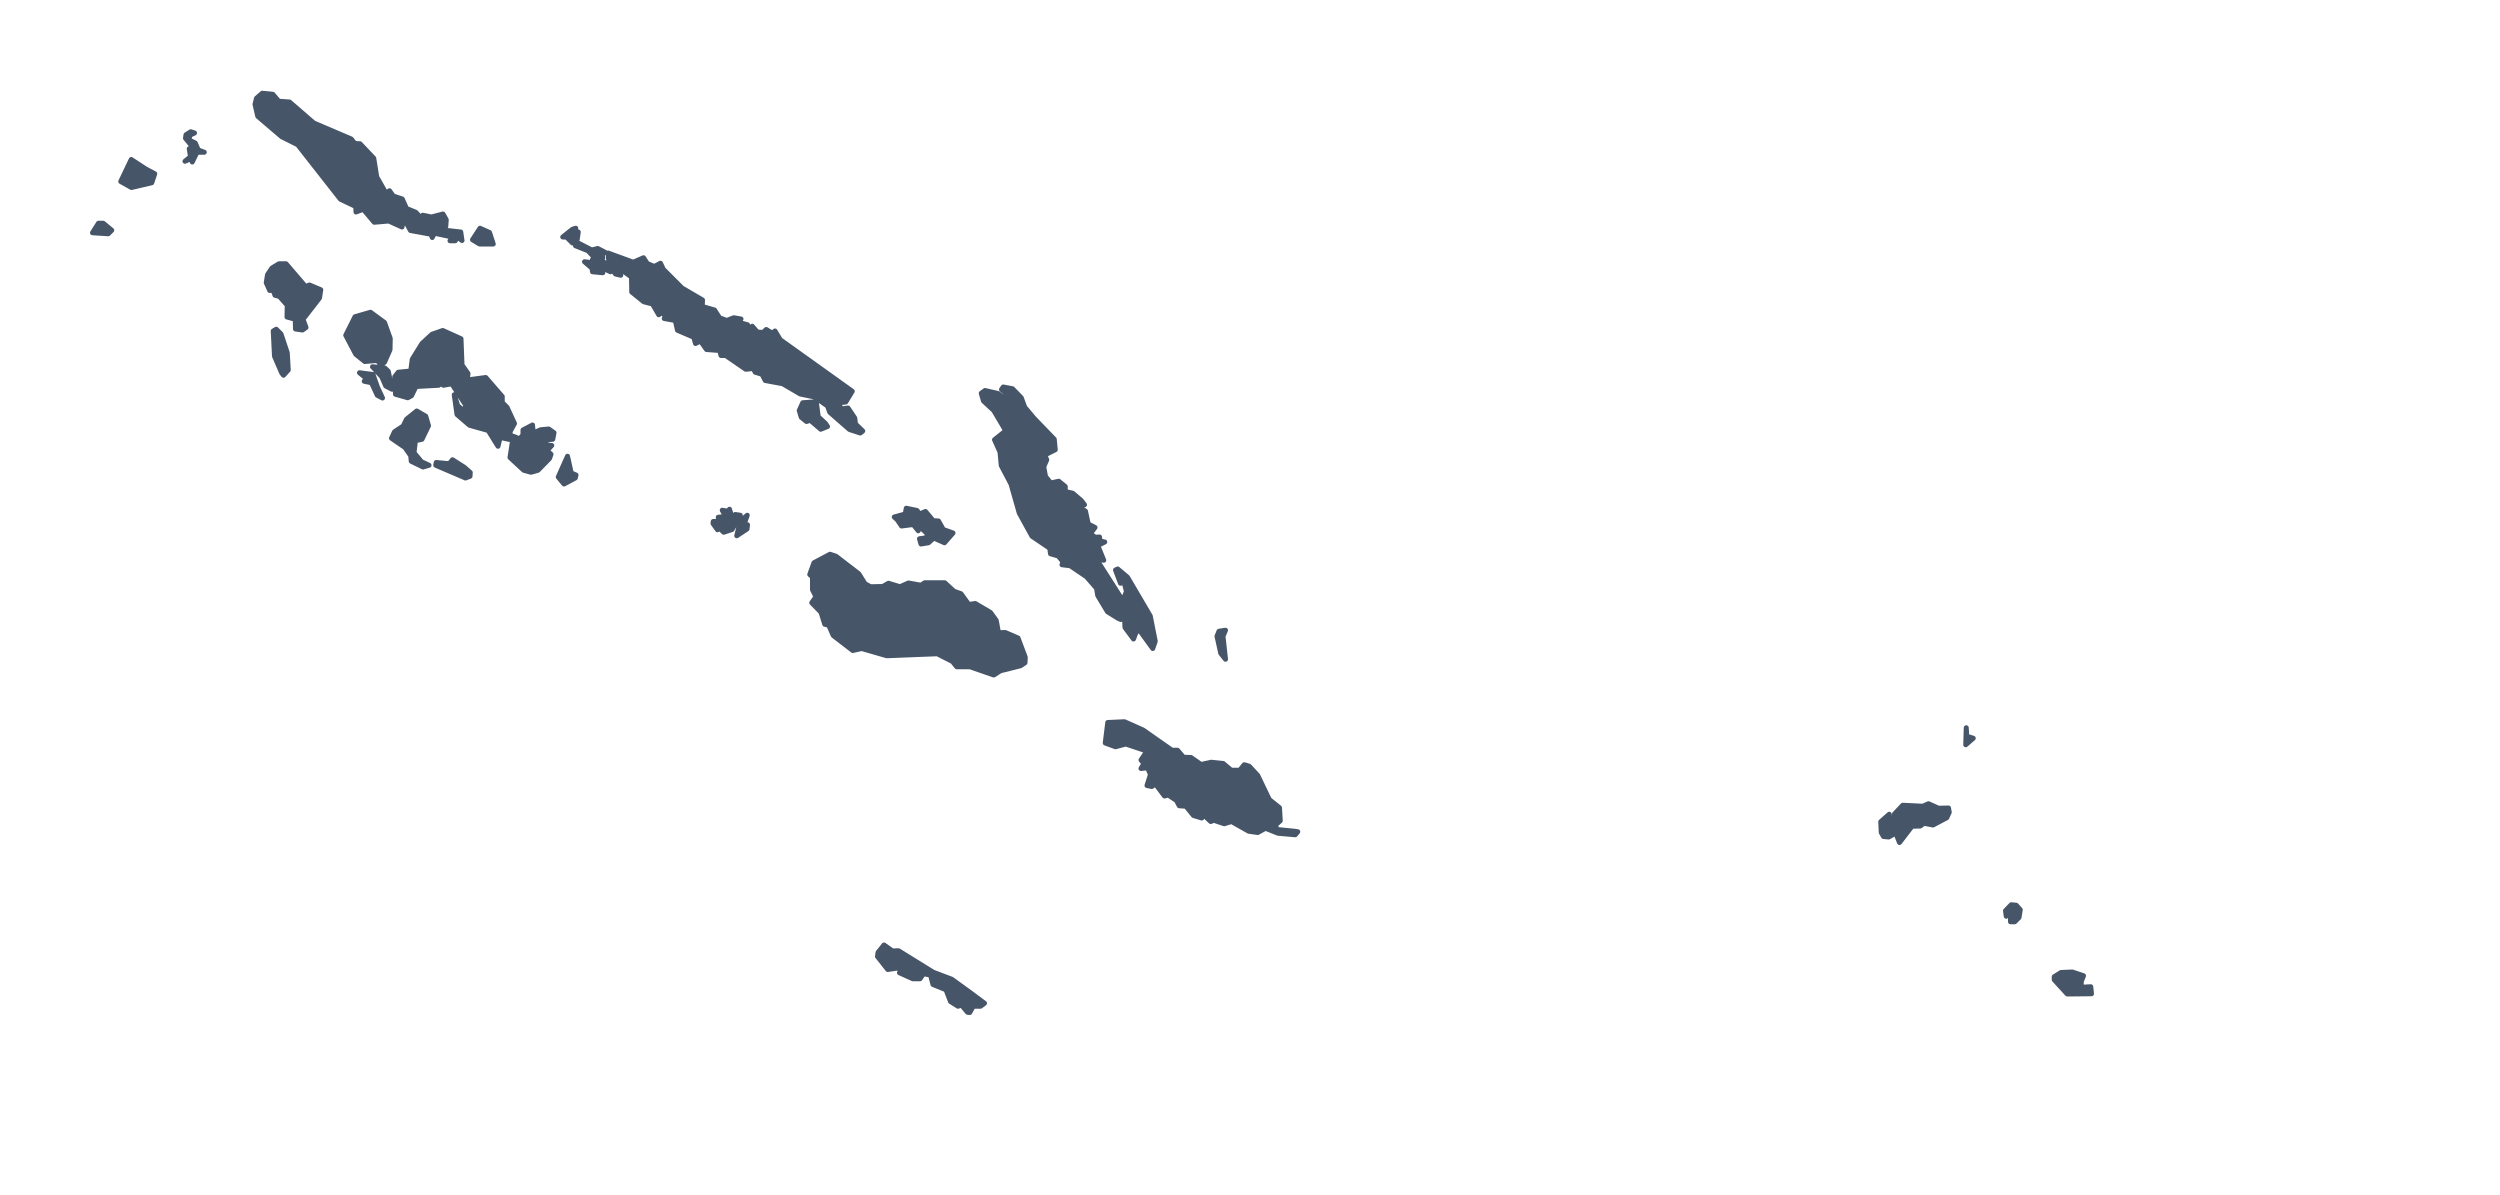
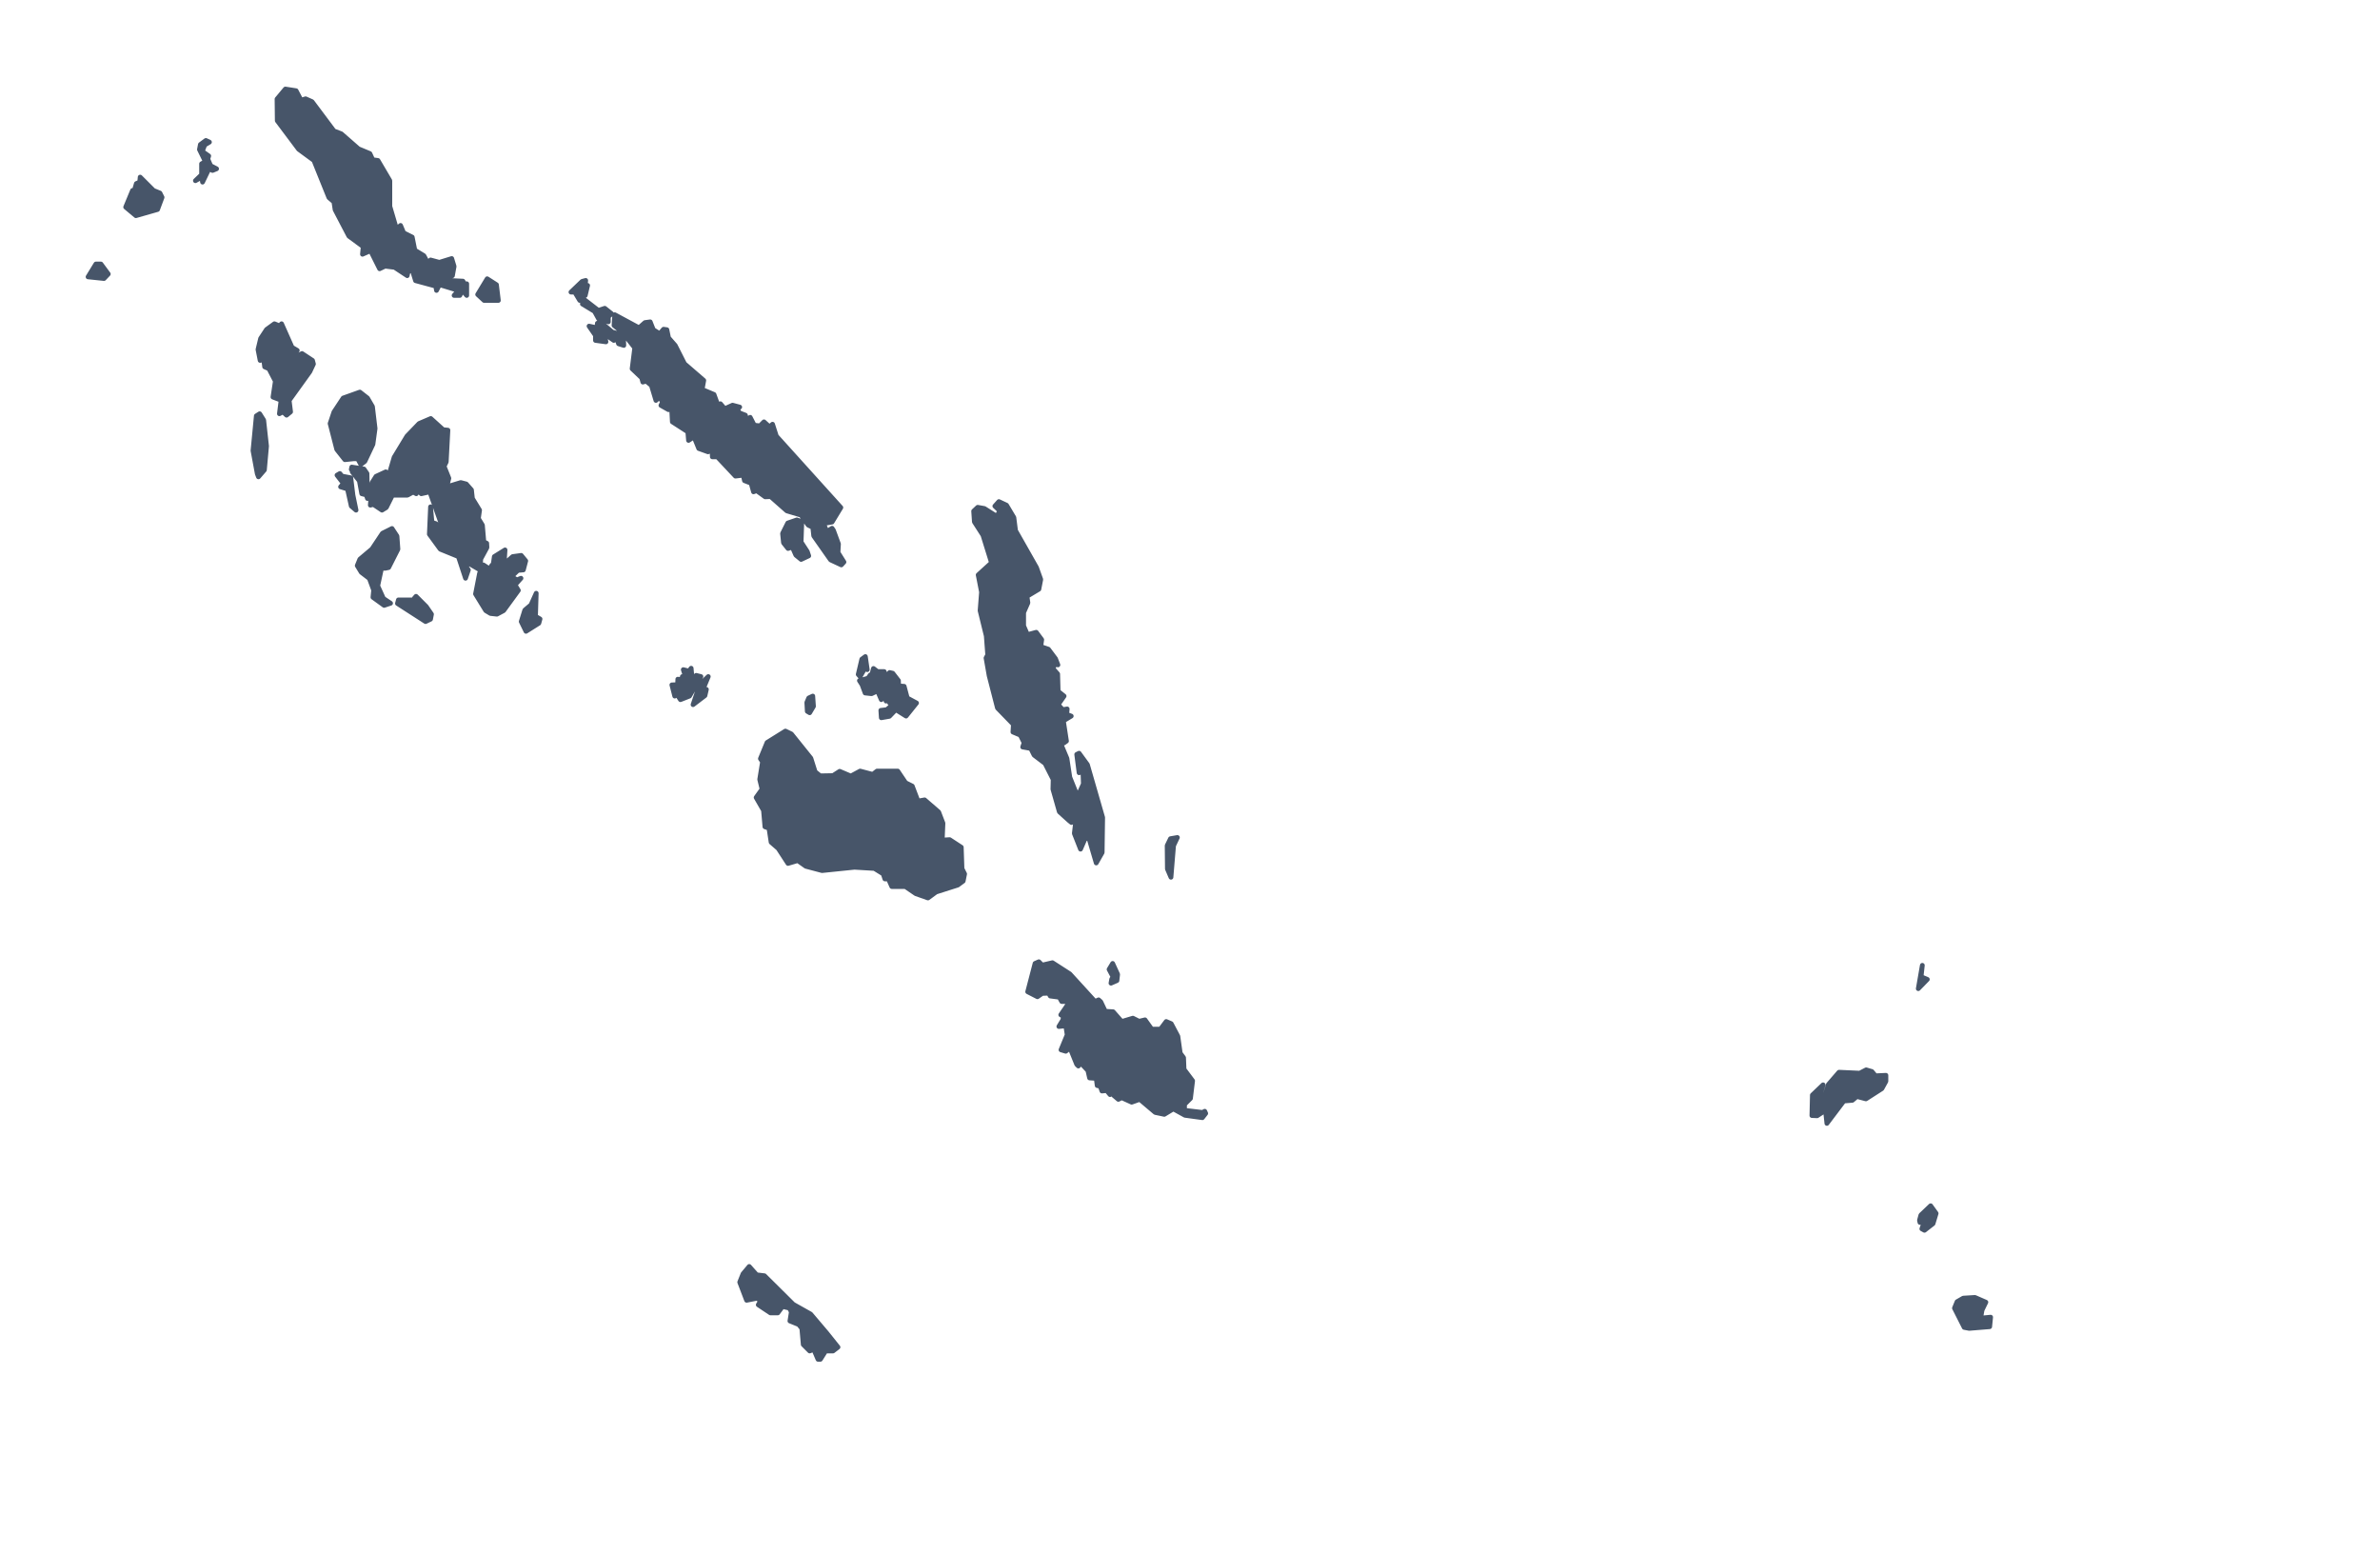
- <svg xmlns="http://www.w3.org/2000/svg" viewBox="0 0 1000 478" width="1000" height="478">
+ <svg xmlns="http://www.w3.org/2000/svg" viewBox="0 0 1000 653" width="1000" height="653">
  <style>.s{fill:#475569;stroke:#475569}@media (prefers-color-scheme:dark){.s{fill:#cbd5e1;stroke:#cbd5e1}}</style>
-   <path class="s" fill-rule="evenodd" stroke-width="2" stroke-linejoin="round" d="M410.1,262.9L410.0,265.1L408.2,266.3L400.2,268.3L397.5,270.0L388.0,266.7L382.7,266.7L381.0,264.6L374.9,261.5L354.7,262.3L344.7,259.4L341.1,260.2L333.3,254.2L331.5,250.1L329.9,249.7L328.4,244.9L324.7,241.1L326.4,238.7L325.0,235.9L325.0,230.8L323.9,229.8L325.6,225.1L332.0,221.7L334.4,222.5L343.5,229.5L346.0,233.5L348.2,234.7L353.1,234.6L355.4,233.3L360.0,234.7L363.4,233.2L368.4,234.1L369.9,233.1L377.9,233.1L381.6,236.5L384.4,237.5L387.5,241.8L390.1,241.4L396.2,245.0L398.5,248.2L399.4,253.1L402.1,253.0L407.2,255.2L410.1,262.9ZM447.2,247.3L443.0,244.7L439.1,238.2L438.6,235.3L434.6,230.7L428.1,226.3L424.8,225.9L425.2,224.7L423.3,222.4L420.2,221.5L419.9,219.3L412.8,214.5L407.7,205.2L404.4,193.6L400.5,186.2L400.0,180.8L397.8,175.9L402.3,172.3L397.5,164.2L393.4,160.4L392.5,157.3L394.0,156.2L399.2,157.4L401.1,158.9L403.0,157.8L400.6,155.8L401.3,154.8L405.0,155.5L408.5,159.1L409.9,162.9L413.6,167.3L421.7,175.7L422.1,179.9L417.9,182.0L418.7,183.9L417.5,186.7L418.2,190.6L420.3,193.2L423.5,192.5L426.1,194.6L426.1,196.6L429.1,197.3L432.5,200.2L433.8,201.9L432.9,201.6L431.9,202.9L434.2,204.5L435.3,209.6L438.0,211.0L436.1,213.5L438.1,214.9L439.8,214.8L440.0,216.4L441.9,216.8L439.1,218.2L441.5,224.1L438.5,223.6L448.7,239.6L449.5,246.7L448.3,247.8L447.2,247.3ZM342.2,169.6L345.1,172.4L344.1,173.2L339.8,171.8L331.9,164.9L331.0,162.4L325.9,158.8L320.1,157.6L313.1,153.5L306.1,152.2L304.8,149.7L302.1,148.9L301.3,147.4L298.3,147.7L290.3,142.2L288.4,142.2L287.9,140.2L282.6,139.8L280.2,136.4L278.2,137.4L277.5,134.9L271.0,132.1L270.1,128.2L265.7,127.4L266.2,126.4L264.7,125.0L263.5,125.9L261.0,121.6L257.5,120.7L252.7,116.8L252.6,110.8L243.5,104.3L243.2,101.2L253.3,104.9L257.4,103.1L258.9,105.4L261.7,106.6L264.2,105.3L265.3,107.7L272.8,115.2L281.0,120.0L280.9,122.6L285.8,124.0L287.8,127.1L290.7,128.2L293.5,127.1L296.4,127.6L295.5,128.0L296.4,129.2L299.0,129.9L299.7,131.4L300.9,130.5L302.9,132.8L305.2,133.0L306.5,131.8L308.9,133.3L310.0,132.4L312.1,135.9L340.9,156.5L338.3,160.8L335.0,161.2L336.7,163.6L339.2,163.2L341.9,167.2L342.2,169.6ZM517.8,332.5L519.1,332.7L518.1,333.9L511.2,333.3L506.2,331.3L503.1,333.0L499.5,332.5L492.6,328.6L489.7,329.5L485.5,328.1L484.3,328.6L481.2,325.7L480.7,327.2L477.4,326.2L474.4,322.5L471.7,322.3L470.6,320.2L467.3,318.0L465.8,318.4L462.2,313.6L460.7,314.6L458.8,314.2L460.2,309.8L459.0,307.1L456.4,307.4L457.6,305.4L456.4,304.0L458.5,300.9L457.8,300.1L450.3,297.6L446.2,298.7L442.1,297.2L443.1,289.0L449.8,288.7L457.2,292.0L468.8,300.1L471.0,300.1L473.4,302.9L476.4,303.0L480.4,305.8L484.5,304.9L489.3,305.4L492.5,308.1L495.9,308.1L497.7,305.9L499.7,306.5L503.1,310.2L507.7,319.8L511.8,323.1L512.1,328.3L510.2,330.0L510.7,331.8L517.8,332.5ZM178.5,87.9L178.3,90.6L174.6,91.6L172.9,95.0L172.4,93.7L164.2,92.2L163.0,90.0L163.6,88.3L160.9,89.8L160.8,90.8L155.5,88.4L149.7,88.9L145.3,83.7L142.4,84.8L142.3,82.6L136.2,79.7L119.1,57.9L112.7,54.7L103.1,46.5L102.0,41.7L102.6,39.3L104.9,37.3L109.1,37.7L111.5,40.5L115.8,40.8L125.5,49.2L140.5,55.6L141.9,57.4L144.0,57.5L149.5,63.3L150.7,70.8L154.4,77.3L155.8,76.3L157.3,78.4L160.9,79.6L162.6,83.4L166.3,84.9L168.5,87.3L169.1,86.1L172.6,86.8L177.2,85.6L178.5,87.9ZM198.2,174.6L199.8,176.0L199.2,178.5L195.3,172.2L187.8,170.1L182.8,165.8L181.7,157.9L183.1,162.3L185.3,164.1L186.5,162.4L180.7,153.5L177.4,154.1L175.9,153.2L175.5,154.1L166.4,154.6L164.6,158.3L163.1,159.1L158.2,157.7L157.9,150.7L159.3,148.9L164.3,148.4L164.9,143.7L168.8,137.4L172.8,133.7L177.1,132.2L184.4,135.5L184.8,146.0L187.2,149.4L186.9,152.0L194.3,151.0L200.9,158.6L200.9,161.0L202.8,162.9L205.8,169.4L204.0,172.7L204.4,175.9L198.2,174.6ZM128.3,115.9L127.8,119.2L121.2,127.7L122.4,131.0L121.0,132.0L118.2,131.6L118.1,127.7L114.8,126.8L114.9,122.1L111.8,118.6L110.0,118.1L109.2,116.0L107.9,116.2L106.5,113.1L107.0,109.9L108.8,107.2L111.6,105.5L114.4,105.5L122.2,114.6L123.8,114.0L128.3,115.9ZM149.4,144.3L145.9,144.6L142.3,141.7L138.3,134.1L142.0,126.7L148.2,124.9L153.8,129.0L156.1,135.4L156.0,139.9L153.8,144.9L152.4,145.9L150.9,144.2L149.4,144.3ZM388.3,397.2L393.8,401.3L392.2,402.5L389.3,402.5L387.9,405.0L387.0,404.9L384.6,402.0L383.2,402.5L380.2,400.6L378.4,395.9L373.2,393.8L372.2,390.0L369.4,389.5L368.0,391.5L365.1,391.5L359.8,389.1L360.4,388.1L359.1,387.2L355.1,387.8L351.0,382.6L351.2,381.0L353.6,378.0L357.0,380.4L359.4,380.3L373.3,388.9L380.7,391.7L388.3,397.2ZM216.3,171.9L219.5,171.6L221.6,173.1L221.1,175.7L219.0,175.9L216.9,177.8L220.7,178.2L218.8,180.2L220.4,181.7L219.8,183.4L215.2,188.1L212.4,188.9L209.5,188.1L204.0,183.0L205.3,174.5L208.0,175.6L208.7,174.5L209.2,175.4L209.2,172.0L213.0,170.0L213.3,173.2L216.3,171.9ZM779.7,324.9L778.7,327.1L773.2,330.0L769.6,329.3L768.1,330.4L764.8,330.5L759.8,337.0L758.3,333.2L755.5,334.8L753.4,334.6L752.5,333.0L752.3,328.7L755.7,325.7L755.4,328.1L757.1,329.5L757.8,325.6L761.1,322.1L769.1,322.5L771.4,321.5L775.4,323.3L779.4,323.2L779.7,324.9ZM449.6,232.8L448.2,233.3L446.2,228.0L447.1,227.6L451.0,230.9L460.1,246.4L462.1,256.5L461.1,259.4L456.1,252.5L454.6,252.4L453.4,255.6L450.0,251.0L449.4,239.5L450.6,236.6L449.6,232.8ZM167.6,176.0L166.2,176.0L165.6,181.1L168.6,184.7L171.6,186.1L169.2,186.8L164.5,184.5L164.3,182.3L162.0,179.0L156.6,175.3L157.8,172.7L161.3,170.4L162.6,167.7L166.7,164.4L170.3,166.5L171.4,170.3L168.8,175.7L167.6,176.0ZM58.3,67.6L61.9,69.5L60.7,73.1L52.6,75.0L48.3,72.6L52.5,63.8L58.3,67.6ZM832.5,392.6L832.5,394.9L836.3,394.7L836.6,397.5L826.9,397.6L821.7,391.9L821.7,390.7L824.4,389.0L828.9,388.8L833.4,390.3L832.5,392.6ZM359.0,208.0L357.7,206.8L362.1,205.6L362.5,203.3L366.8,204.2L367.8,205.6L370.2,204.6L373.3,208.3L370.7,213.3L368.2,210.9L367.3,210.9L367.3,212.3L365.3,209.8L360.6,210.4L359.0,208.0ZM114.9,141.1L115.3,148.0L113.4,150.1L112.7,149.2L109.8,142.5L109.3,132.4L110.5,131.7L112.4,133.6L114.9,141.1ZM330.2,169.4L331.0,170.6L328.3,171.7L324.1,168.1L322.6,168.6L320.5,166.9L319.7,164.2L321.1,161.1L326.5,160.7L327.3,166.7L330.2,169.4ZM370.0,215.2L372.6,213.3L374.2,208.3L375.4,208.4L377.3,211.8L381.2,213.2L377.8,217.1L373.5,215.2L371.4,217.1L368.4,217.6L367.8,215.5L370.0,215.2ZM294.1,205.8L296.1,206.1L292.8,211.8L289.5,212.9L287.8,211.3L287.0,211.9L285.2,209.4L285.3,208.6L287.5,208.6L287.3,206.9L290.3,206.6L288.9,204.1L291.1,204.5L291.8,203.7L292.5,206.0L293.6,206.6L294.1,205.8ZM185.7,186.9L188.1,189.0L188.0,190.5L186.2,191.2L174.3,186.1L174.5,185.0L179.7,185.5L181.0,183.9L185.7,186.9ZM245.7,106.7L247.8,108.2L248.3,110.1L246.2,109.6L244.9,107.7L244.2,108.7L240.1,106.8L241.1,109.1L237.0,108.7L236.8,107.3L233.8,104.7L237.0,105.1L237.0,103.8L238.1,103.4L245.7,106.7ZM228.5,189.2L230.4,190.0L230.1,191.2L225.6,193.6L223.3,190.8L227.0,182.5L228.5,189.2ZM195.8,93.0L197.3,97.6L191.8,97.6L189.0,95.9L192.0,91.3L195.8,93.0ZM807.6,367.0L805.9,368.7L804.2,368.7L804.2,365.3L802.5,366.5L802.2,364.3L804.5,361.9L806.5,362.1L808.1,363.9L807.6,367.0ZM79.3,60.0L81.7,60.9L78.8,60.9L76.9,64.8L76.4,63.4L74.0,64.5L76.2,62.7L75.7,59.5L77.1,58.8L74.2,55.3L74.4,53.9L76.3,52.7L77.8,53.2L76.1,54.0L75.4,55.9L78.1,57.2L79.3,60.0ZM156.8,155.7L154.3,154.4L152.7,150.7L149.0,146.7L153.9,147.2L155.3,148.5L156.8,155.7ZM490.2,263.7L488.3,261.3L486.8,254.5L487.6,252.5L490.2,252.1L489.2,254.5L490.2,263.7ZM237.2,102.4L235.2,100.3L230.2,98.3L230.3,96.7L236.7,100.0L239.1,99.4L242.0,100.9L240.9,101.8L241.1,103.3L237.2,102.4ZM41.3,89.3L44.7,92.1L43.3,93.5L37.0,93.1L39.4,89.3L41.3,89.3ZM151.0,154.9L153.0,159.2L150.9,158.1L148.6,153.1L145.7,152.5L146.7,151.5L143.8,149.1L149.2,149.8L151.0,154.9ZM184.3,92.8L184.8,96.2L182.9,94.8L182.1,96.3L180.0,96.3L181.4,94.9L174.8,93.5L177.1,92.0L184.3,92.8ZM296.1,208.5L298.9,206.1L297.6,209.8L299.0,209.9L298.8,211.6L294.7,214.3L296.1,208.5ZM231.3,92.8L230.9,95.7L229.5,94.7L229.0,97.2L226.6,94.8L225.1,94.8L229.0,91.7L230.3,91.3L230.4,93.3L231.3,92.8ZM787.4,294.7L789.3,295.3L786.3,297.9L786.5,291.1L786.7,295.0L787.4,294.7Z" />
+   <path class="s" fill-rule="evenodd" stroke-width="2" stroke-linejoin="round" d="M405.3,367.1L404.7,370.1L402.4,371.8L393.3,374.7L389.9,377.2L384.8,375.4L380.4,372.4L374.7,372.4L373.3,369.2L371.8,369.2L371.1,367.1L367.4,364.8L359.0,364.3L345.4,365.7L338.6,363.9L335.2,361.5L331.1,362.7L327.0,356.4L324.0,353.8L323.1,347.9L321.4,347.3L320.8,340.4L317.7,335.0L320.2,331.5L319.2,327.4L320.4,320.0L319.5,318.7L322.3,311.9L330.0,307.1L332.5,308.3L340.7,318.5L342.5,324.2L344.6,325.9L350.0,325.8L352.8,324.0L357.5,326.0L361.4,323.9L366.7,325.3L368.5,323.9L377.2,323.9L380.5,328.8L383.3,330.2L385.7,336.5L388.5,336.0L394.4,341.1L396.2,345.8L395.9,352.9L399.0,352.7L403.9,355.9L404.2,364.9L405.3,367.1ZM449.2,344.7L445.1,341.0L442.4,331.5L442.5,327.4L439.1,320.7L434.5,317.2L433.1,314.4L429.7,313.8L430.3,312.0L428.7,308.8L425.6,307.5L425.8,304.3L419.1,297.4L415.6,283.8L414.3,276.4L415.0,275.1L414.4,267.1L411.8,256.5L412.4,248.7L411.0,241.5L416.6,236.4L413.0,224.8L409.4,219.2L409.1,214.7L410.8,213.1L413.6,213.6L418.8,216.9L420.1,214.6L418.0,212.6L419.7,210.7L422.9,212.2L426.0,217.4L426.7,222.9L435.5,238.4L437.3,243.4L436.5,247.5L431.5,250.5L431.9,253.2L430.1,257.3L430.1,262.9L431.7,266.6L435.4,265.6L437.7,268.7L437.3,271.6L440.5,272.7L443.5,276.7L444.5,279.3L443.6,278.8L442.3,280.7L444.4,283.1L444.6,290.4L447.1,292.4L444.6,296.0L446.5,298.1L448.4,297.8L448.2,300.1L450.1,300.8L446.8,302.8L448.1,311.3L447.0,312.1L446.4,310.4L444.9,310.5L448.3,318.6L449.5,326.5L452.4,333.7L451.7,343.9L450.2,345.5L449.2,344.7ZM352.1,232.1L354.6,236.1L353.5,237.3L349.0,235.2L341.9,225.1L341.5,221.5L339.6,220.6L336.6,216.4L330.6,214.6L323.8,208.6L321.5,208.7L317.9,206.1L316.6,206.6L315.6,203.0L312.8,201.9L312.3,199.6L309.0,200.0L301.4,191.9L299.3,191.9L299.2,189.1L297.5,189.8L293.6,188.4L291.6,183.5L289.3,185.0L289.0,181.4L282.5,177.2L282.2,171.6L280.9,172.1L277.7,170.3L278.4,168.9L277.1,166.8L275.6,168.2L273.7,161.9L271.5,160.1L270.1,160.5L269.6,158.7L265.6,154.9L266.7,146.1L261.5,139.5L258.0,136.7L258.3,132.2L268.5,137.7L271.0,135.5L273.2,135.2L274.5,138.5L277.2,140.2L278.8,138.3L280.2,138.5L280.9,141.9L283.7,145.1L287.6,152.8L295.7,159.8L295.0,163.6L300.0,165.7L301.6,170.1L302.7,169.6L304.5,171.7L307.8,170.2L310.8,171.0L309.8,171.6L310.6,173.4L313.2,174.4L313.7,176.5L315.2,175.3L316.9,178.6L319.3,178.9L321.0,177.2L323.3,179.3L324.6,178.2L326.2,183.2L353.3,213.2L349.6,219.3L346.0,219.9L347.4,223.3L349.6,221.9L350.2,222.8L352.3,228.5L352.1,232.1ZM505.3,467.3L506.2,466.8L506.6,467.7L505.2,469.5L497.9,468.5L493.0,465.8L489.2,468.1L485.4,467.3L478.9,461.8L475.5,463.0L471.3,461.1L469.9,461.8L467.9,460.1L467.2,457.6L466.4,459.8L465.0,458.1L463.0,458.3L462.3,456.3L461.0,456.0L460.6,453.0L457.8,452.8L457.1,449.7L454.1,446.5L453.1,447.8L452.4,447.1L449.6,440.2L447.8,441.6L445.8,441.0L448.4,434.7L447.8,430.9L444.9,431.2L446.6,428.4L446.8,426.9L445.7,426.3L448.7,421.9L448.2,420.7L446.1,420.7L445.1,418.9L441.3,418.4L440.6,417.2L437.9,417.3L435.9,418.7L431.8,416.6L434.9,404.7L436.5,404.0L437.9,405.4L442.2,404.4L449.5,409.1L460.1,420.7L461.6,420.0L462.5,420.8L464.4,424.8L467.7,425.0L471.3,429.1L476.0,427.7L478.6,429.0L481.1,428.4L483.9,432.3L487.6,432.3L490.0,429.1L492.1,430.0L494.9,435.3L495.9,442.4L497.3,444.3L497.5,449.2L501.1,454.0L500.2,461.4L497.7,463.9L497.7,466.4L505.3,467.3ZM190.8,111.9L190.1,115.8L185.9,117.2L183.4,122.0L183.1,120.2L174.6,117.9L173.6,114.7L174.6,112.3L171.4,114.3L171.1,115.8L165.8,112.3L161.8,111.8L159.5,112.9L155.7,105.3L152.3,106.8L152.6,103.6L146.6,99.2L140.8,88.1L140.3,84.8L138.2,83.0L131.9,67.4L125.5,62.7L116.5,50.7L116.4,41.6L119.9,37.4L124.4,38.1L126.5,42.1L128.4,41.5L131.1,42.7L140.3,55.0L143.4,56.2L150.6,62.5L155.4,64.5L156.6,67.1L158.8,67.4L163.8,75.9L163.8,86.7L166.6,96.2L168.3,94.7L169.6,97.8L173.2,99.6L174.3,105.1L178.1,107.4L180.0,110.9L180.9,109.2L184.6,110.2L189.8,108.6L190.8,111.9ZM195.3,237.3L196.8,239.4L195.6,242.9L192.6,233.8L185.0,230.7L180.4,224.4L180.9,212.9L181.5,219.4L183.2,220.0L183.6,222.0L185.2,219.5L180.6,206.6L177.0,207.4L175.6,206.0L174.9,207.4L173.6,206.7L171.2,208.0L164.9,208.0L162.3,213.2L160.5,214.3L156.9,211.9L155.6,212.2L156.3,202.8L158.0,200.1L162.1,198.2L162.3,199.5L163.4,199.6L165.6,192.1L171.0,183.2L176.1,177.9L181.0,175.8L186.2,180.5L188.2,180.7L187.5,194.0L186.6,195.9L188.6,200.9L187.7,204.5L193.6,202.7L195.9,203.3L198.1,205.8L198.5,209.4L201.5,214.3L201.0,217.8L202.7,220.6L203.3,227.6L204.5,228.2L204.6,230.0L202.0,234.8L201.7,239.4L197.4,236.9L195.3,237.3ZM131.3,151.4L131.7,152.9L130.2,156.1L121.5,168.2L122.1,173.0L120.4,174.4L118.9,173.0L117.4,173.8L118.1,168.1L114.7,166.8L115.7,160.1L113.0,154.9L111.2,154.1L110.8,151.0L109.3,151.4L108.4,146.8L109.5,142.2L112.0,138.4L115.3,136.0L117.5,136.9L118.3,136.0L122.7,145.9L124.9,147.2L124.2,147.9L125.1,149.4L126.9,148.5L131.3,151.4ZM148.7,192.7L144.9,193.1L141.5,188.8L138.7,177.9L140.3,173.1L144.2,167.2L151.2,164.7L154.4,167.2L156.5,170.8L157.6,180.0L156.7,186.6L153.3,193.8L151.6,195.1L150.3,192.7L148.7,192.7ZM347.3,559.9L352.1,565.9L350.0,567.5L346.9,567.5L344.7,571.0L343.7,571.0L341.9,566.8L340.2,567.5L337.5,564.8L336.9,558.0L335.6,556.4L331.9,554.9L332.5,551.1L331.7,549.5L328.8,548.8L326.8,551.5L323.7,551.5L318.6,548.1L319.5,546.6L318.3,545.3L313.7,546.2L310.8,538.6L312.2,535.1L314.8,532.0L317.9,535.5L321.2,535.9L333.3,547.9L340.6,552.0L347.3,559.9ZM215.4,233.8L219.0,233.3L220.9,235.6L219.9,239.4L217.6,239.6L214.9,242.2L217.2,243.6L218.9,242.9L216.4,245.7L217.8,248.0L211.6,256.5L208.8,258.0L206.1,257.7L204.1,256.5L199.8,249.5L201.5,240.8L203.1,237.3L205.7,239.0L206.7,237.4L207.0,238.7L207.7,233.8L212.2,231.0L211.9,235.6L212.8,236.1L215.4,233.8ZM792.4,454.2L790.7,457.3L784.0,461.6L780.2,460.6L778.3,462.2L774.7,462.5L767.6,471.9L767.0,466.4L763.5,468.7L761.3,468.6L761.5,460.0L766.0,455.7L765.0,459.2L766.5,461.1L768.2,455.6L772.7,450.4L781.4,450.8L784.1,449.4L786.5,450.1L788.0,451.9L792.4,451.7L792.4,454.2ZM455.0,323.9L453.4,324.6L452.4,316.9L453.4,316.4L456.9,321.2L463.3,343.4L463.1,358.1L460.6,362.5L457.6,352.3L456.0,352.1L454.0,356.7L451.4,350.1L453.3,333.5L455.2,329.3L455.0,323.9ZM161.9,238.7L160.3,238.7L158.7,246.1L161.1,251.4L164.1,253.4L161.4,254.3L156.7,250.9L157.0,247.9L155.2,243.0L151.8,240.4L150.1,237.6L151.2,234.9L156.3,230.6L160.7,224.0L164.7,222.0L166.8,225.2L167.2,230.7L163.3,238.4L161.9,238.7ZM64.5,80.0L67.2,81.1L68.1,82.9L66.2,88.0L57.1,90.6L52.8,87.0L55.7,80.0L56.3,80.5L57.3,77.1L58.7,76.5L58.9,74.4L64.5,80.0ZM832.8,550.3L832.2,553.7L836.4,553.3L836.0,557.3L827.4,558.0L825.3,557.6L821.2,549.5L822.3,546.8L824.9,545.3L829.8,545.0L834.4,547.0L832.8,550.3ZM362.2,287.6L361.1,285.9L364.7,284.9L365.7,283.5L366.1,284.2L367.0,280.8L368.7,282.1L371.5,282.1L372.3,284.2L373.8,282.5L375.1,282.8L377.5,285.9L377.6,288.1L373.8,295.3L373.4,294.2L372.3,294.5L371.5,291.9L370.6,291.8L370.3,293.9L368.7,290.2L366.2,291.4L363.5,291.1L362.2,287.6ZM112.0,187.4L111.1,197.4L108.6,200.3L108.1,199.0L106.3,189.3L107.7,174.7L109.1,173.8L110.8,176.5L112.0,187.4ZM339.2,231.7L339.8,233.5L336.6,235.0L334.4,233.2L332.9,229.8L331.1,230.4L329.2,228.0L328.8,224.1L331.0,219.7L334.8,218.4L336.9,219.1L336.6,227.7L339.2,231.7ZM372.6,298.1L375.9,295.3L378.6,288.2L379.9,288.3L381.2,293.2L385.1,295.3L380.7,300.8L376.4,298.1L373.7,300.9L370.3,301.5L370.1,298.4L372.6,298.1ZM292.5,283.7L294.5,284.2L289.7,292.4L285.9,293.9L284.4,291.6L283.5,292.4L282.3,287.7L284.7,287.6L284.8,285.3L286.5,285.5L286.7,284.2L288.2,284.8L287.1,281.3L289.5,281.9L290.4,280.7L290.7,284.0L291.7,284.8L292.5,283.7ZM179.1,254.8L181.3,258.0L180.9,260.1L178.8,261.1L167.0,253.5L167.4,252.0L172.6,252.0L172.9,252.7L174.8,250.5L179.1,254.8ZM259.9,140.2L262.0,142.3L262.1,145.1L259.9,144.4L258.9,141.6L257.9,143.0L253.9,140.2L254.6,143.6L250.2,143.0L250.2,140.9L247.5,137.0L250.8,137.7L251.0,135.8L252.3,135.3L257.3,139.5L259.9,140.2ZM225.0,258.9L226.9,260.0L226.4,261.8L221.0,265.2L219.0,261.1L220.5,256.3L223.1,254.1L225.3,249.2L225.0,258.9ZM208.6,119.6L209.4,126.2L203.4,126.2L200.7,123.7L204.7,117.1L208.6,119.6ZM812.2,514.0L808.6,516.8L807.5,516.2L809.0,511.7L806.7,513.5L806.5,512.6L807.1,510.4L811.2,506.5L813.5,509.7L812.2,514.0ZM88.5,69.6L91.0,70.9L89.3,71.6L87.8,70.9L85.1,76.5L84.8,74.4L82.1,75.9L84.7,73.4L84.7,68.8L86.3,67.9L83.8,62.8L84.2,60.7L86.5,59.0L88.0,59.7L86.0,60.9L85.0,63.6L87.7,65.5L87.3,66.8L88.5,69.6ZM154.4,209.4L153.9,207.9L152.0,207.4L151.0,202.0L148.0,198.2L148.7,197.6L147.6,197.2L147.8,196.2L152.9,197.0L154.2,198.9L154.4,209.4ZM492.0,368.5L490.5,365.0L490.4,355.2L491.8,352.3L494.7,351.8L493.1,355.2L492.0,368.5ZM251.5,133.9L249.8,130.8L244.7,127.7L245.2,125.6L251.4,130.4L254.1,129.5L257.0,131.8L255.6,133.0L255.6,135.2L251.5,133.9ZM42.4,110.9L45.5,115.1L43.7,117.0L37.0,116.3L40.3,110.9L42.4,110.9ZM148.3,208.0L149.6,214.3L147.6,212.6L146.0,205.4L143.1,204.5L144.3,203.1L141.6,199.6L142.8,198.9L143.7,200.0L147.4,200.7L148.3,208.0ZM196.1,119.2L196.1,124.1L194.3,122.0L193.2,124.1L190.8,124.1L192.6,122.0L185.7,119.9L188.5,117.8L194.5,118.1L195.6,119.9L196.1,119.2ZM294.0,287.6L297.6,284.2L295.4,289.5L296.8,289.6L296.2,292.2L291.2,296.0L294.0,287.6ZM246.9,119.9L245.9,124.1L244.6,122.7L243.6,126.2L241.5,122.7L239.9,122.7L244.6,118.2L246.1,117.8L245.8,120.6L246.9,119.9ZM467.1,411.3L467.7,410.4L466.0,407.2L467.5,404.7L469.6,409.3L469.3,411.9L466.8,413.0L467.1,411.3ZM361.4,284.2L360.6,283.3L362.1,276.9L363.6,275.8L364.4,281.3L363.4,280.7L361.4,284.2ZM340.2,299.4L339.2,298.8L339.0,295.1L339.8,293.2L341.5,292.4L341.8,296.7L340.2,299.4ZM807.9,410.6L809.8,411.4L806.0,415.3L807.7,405.5L807.1,411.0L807.9,410.6Z" />
</svg>
